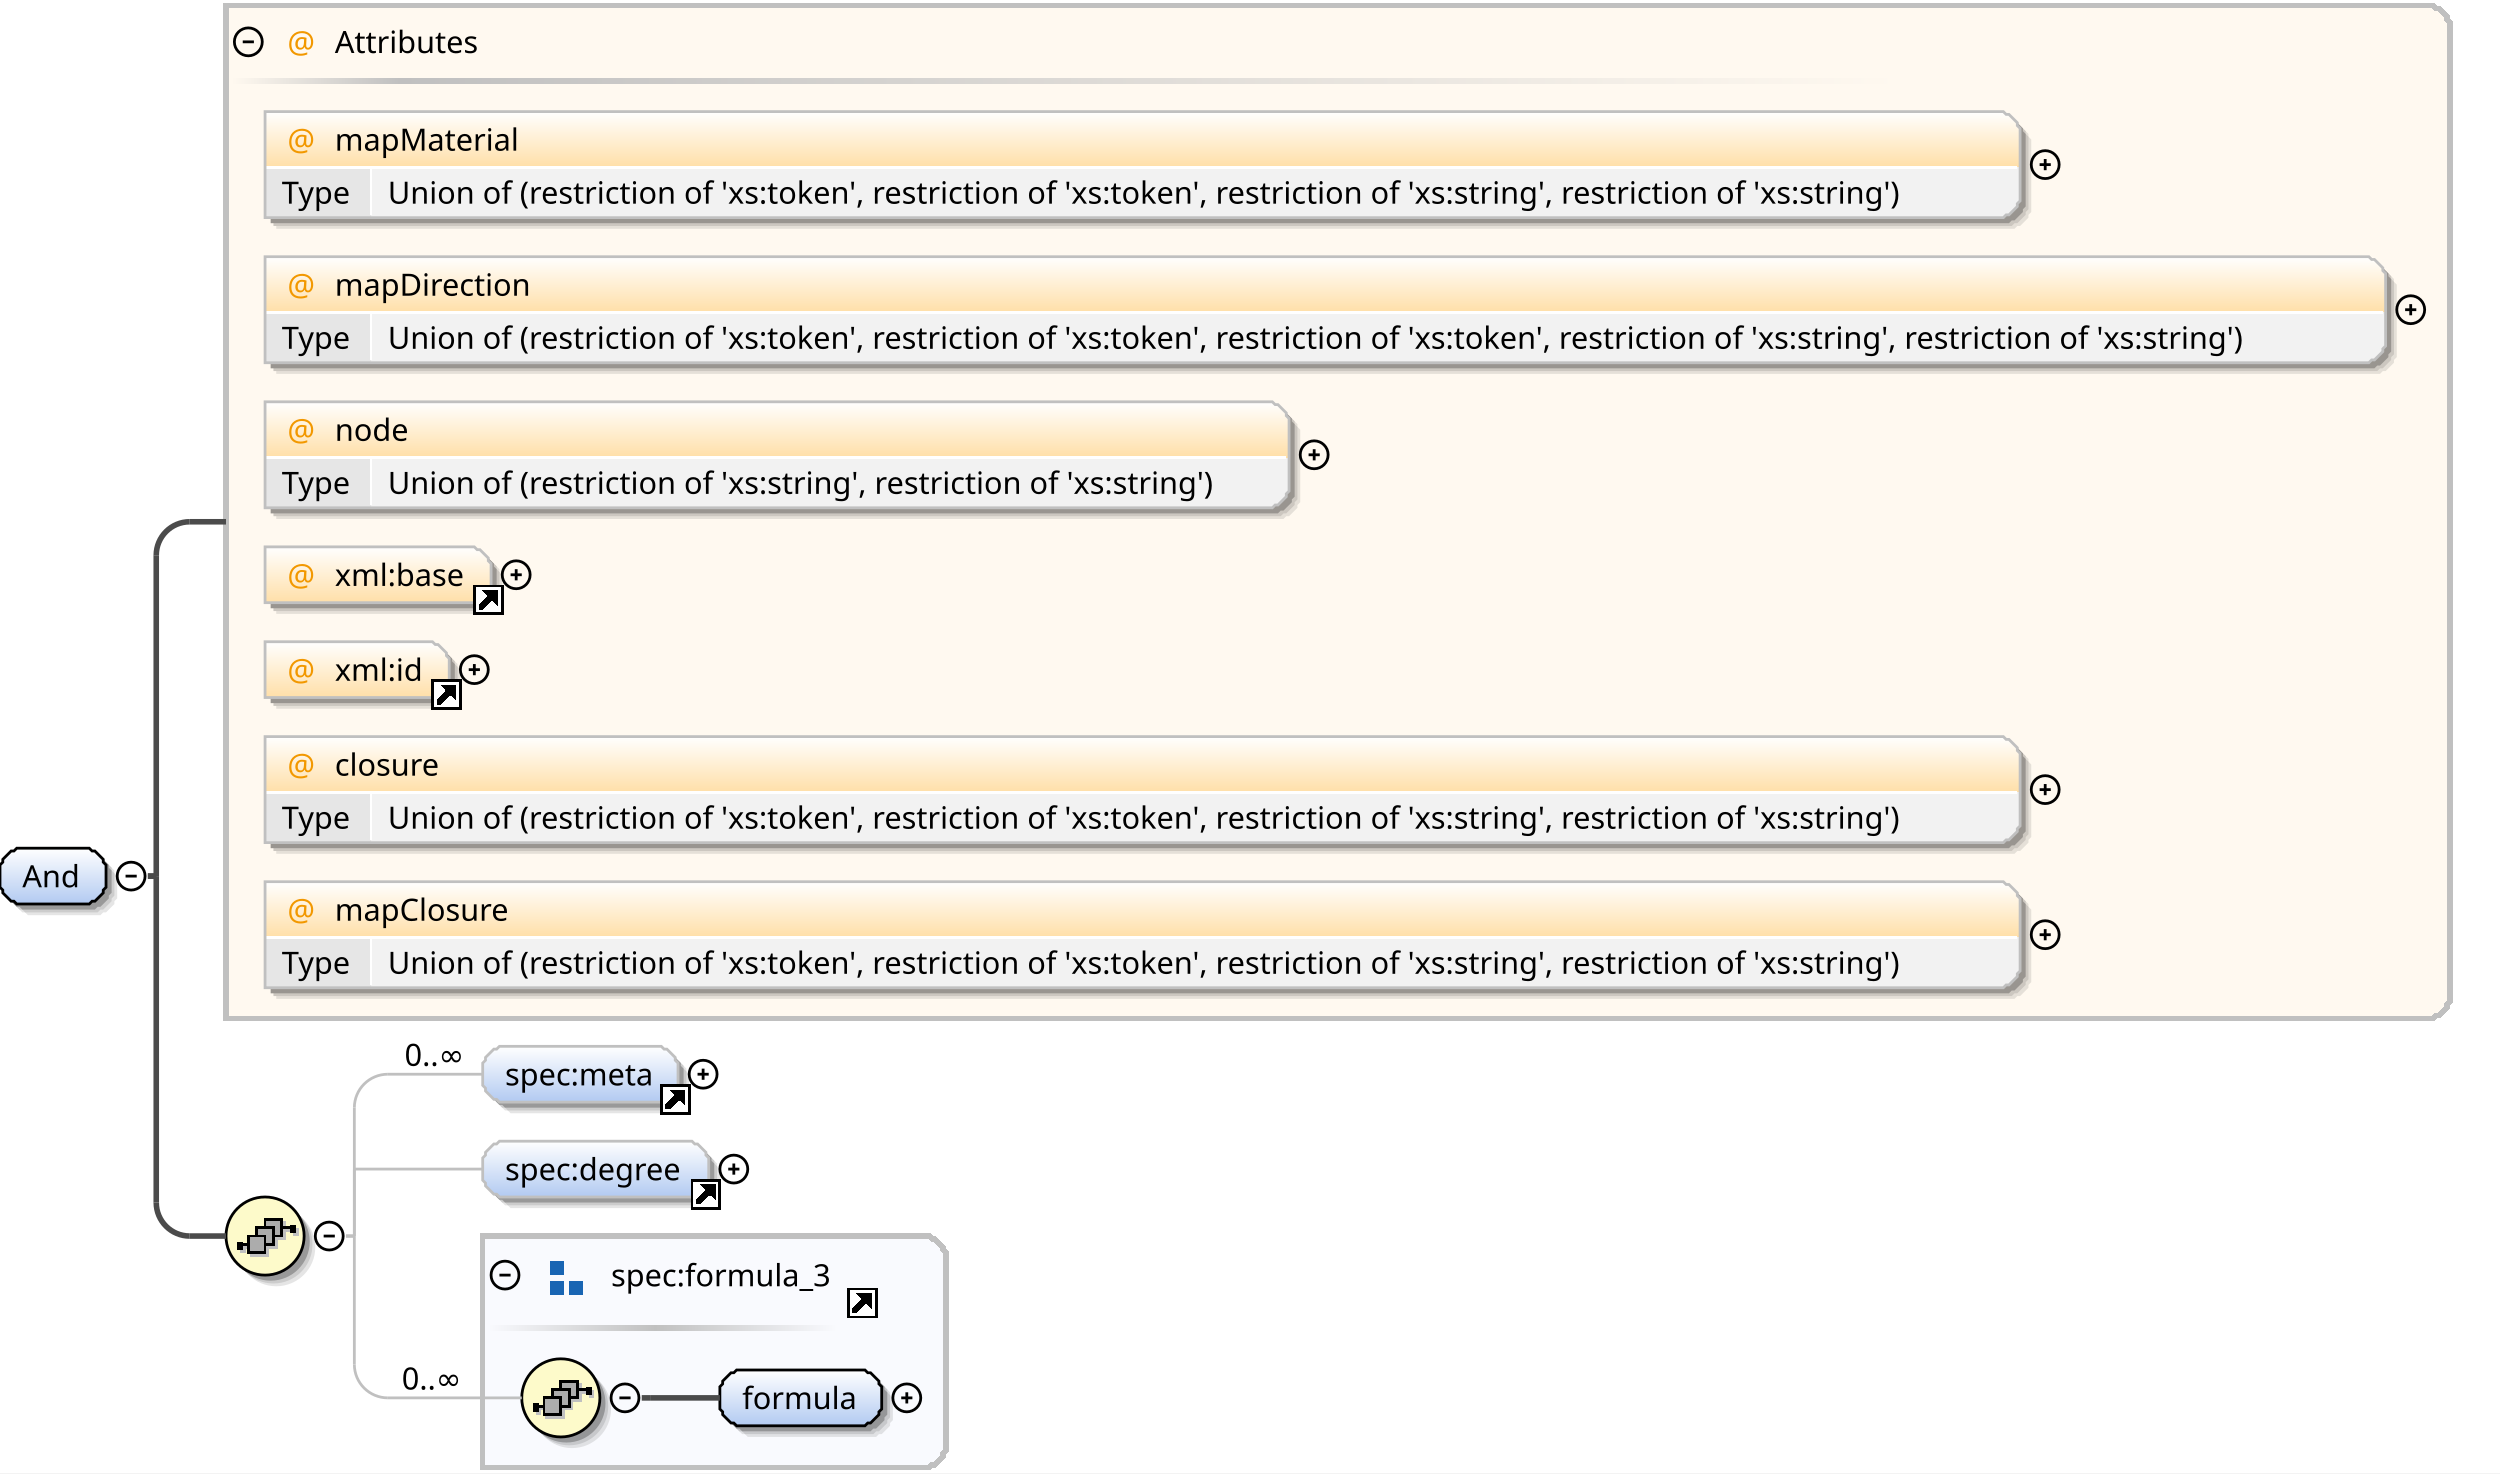
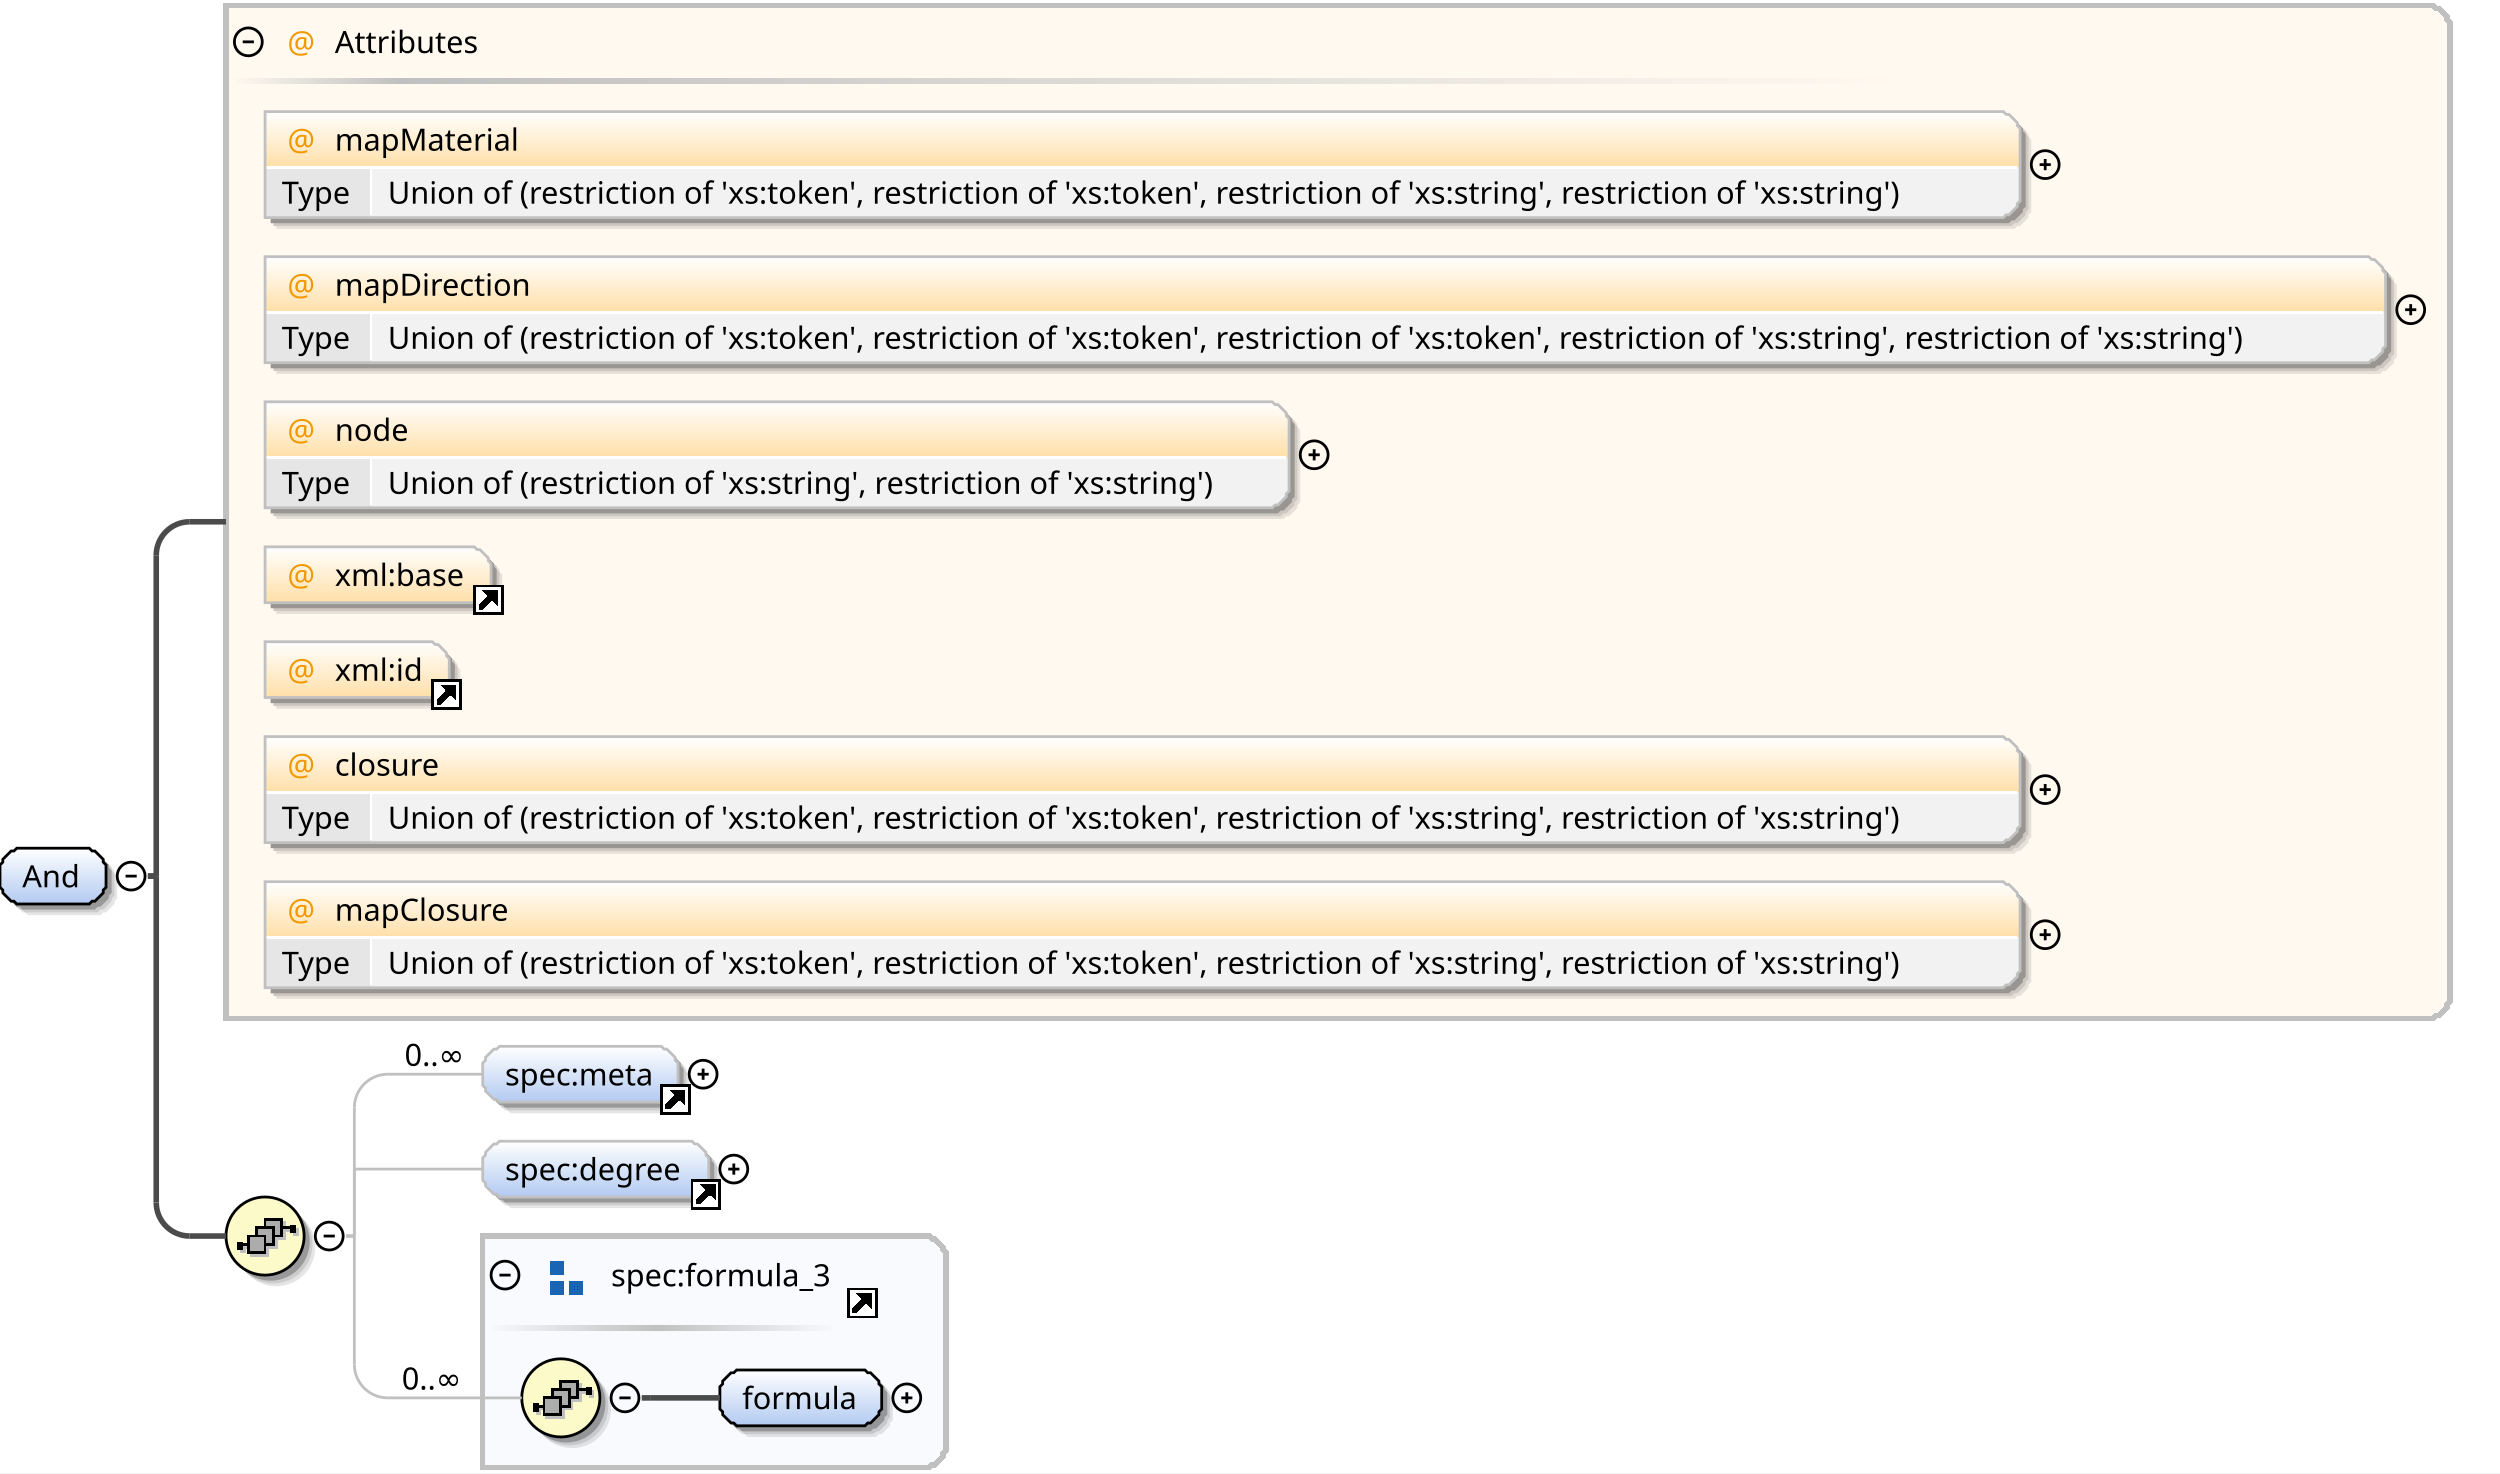
<svg xmlns="http://www.w3.org/2000/svg" color-interpolation="auto" color-rendering="auto" fill="black" fill-opacity="1" font-family="'Dialog'" font-size="12" font-style="normal" font-weight="normal" height="528" image-rendering="auto" shape-rendering="auto" stroke="black" stroke-dasharray="none" stroke-dashoffset="0" stroke-linecap="square" stroke-linejoin="miter" stroke-miterlimit="10" stroke-opacity="1" stroke-width="1" text-rendering="auto" width="896">
  <defs id="genericDefs" />
  <g>
    <defs id="defs1">
      <linearGradient gradientUnits="userSpaceOnUse" id="linearGradient1" spreadMethod="pad" x1="0" x2="0" y1="304" y2="324">
        <stop offset="0%" stop-color="white" stop-opacity="1" />
        <stop offset="100%" stop-color="rgb(178,202,241)" stop-opacity="1" />
      </linearGradient>
      <linearGradient gradientUnits="userSpaceOnUse" id="linearGradient2" spreadMethod="pad" x1="143" x2="681" y1="28" y2="28">
        <stop offset="0%" stop-color="silver" stop-opacity="1" />
        <stop offset="100%" stop-color="rgb(255,249,240)" stop-opacity="1" />
      </linearGradient>
      <linearGradient gradientUnits="userSpaceOnUse" id="linearGradient3" spreadMethod="pad" x1="83" x2="143" y1="28" y2="28">
        <stop offset="0%" stop-color="rgb(255,249,240)" stop-opacity="1" />
        <stop offset="100%" stop-color="silver" stop-opacity="1" />
      </linearGradient>
      <linearGradient gradientUnits="userSpaceOnUse" id="linearGradient4" spreadMethod="pad" x1="95" x2="95" y1="40" y2="60">
        <stop offset="0%" stop-color="white" stop-opacity="1" />
        <stop offset="100%" stop-color="rgb(255,223,168)" stop-opacity="1" />
      </linearGradient>
      <linearGradient gradientUnits="userSpaceOnUse" id="linearGradient5" spreadMethod="pad" x1="95" x2="95" y1="92" y2="112">
        <stop offset="0%" stop-color="white" stop-opacity="1" />
        <stop offset="100%" stop-color="rgb(255,223,168)" stop-opacity="1" />
      </linearGradient>
      <linearGradient gradientUnits="userSpaceOnUse" id="linearGradient6" spreadMethod="pad" x1="95" x2="95" y1="144" y2="164">
        <stop offset="0%" stop-color="white" stop-opacity="1" />
        <stop offset="100%" stop-color="rgb(255,223,168)" stop-opacity="1" />
      </linearGradient>
      <linearGradient gradientUnits="userSpaceOnUse" id="linearGradient7" spreadMethod="pad" x1="95" x2="95" y1="196" y2="216">
        <stop offset="0%" stop-color="white" stop-opacity="1" />
        <stop offset="100%" stop-color="rgb(255,223,168)" stop-opacity="1" />
      </linearGradient>
      <linearGradient gradientUnits="userSpaceOnUse" id="linearGradient8" spreadMethod="pad" x1="95" x2="95" y1="230" y2="250">
        <stop offset="0%" stop-color="white" stop-opacity="1" />
        <stop offset="100%" stop-color="rgb(255,223,168)" stop-opacity="1" />
      </linearGradient>
      <linearGradient gradientUnits="userSpaceOnUse" id="linearGradient9" spreadMethod="pad" x1="95" x2="95" y1="264" y2="284">
        <stop offset="0%" stop-color="white" stop-opacity="1" />
        <stop offset="100%" stop-color="rgb(255,223,168)" stop-opacity="1" />
      </linearGradient>
      <linearGradient gradientUnits="userSpaceOnUse" id="linearGradient10" spreadMethod="pad" x1="95" x2="95" y1="316" y2="336">
        <stop offset="0%" stop-color="white" stop-opacity="1" />
        <stop offset="100%" stop-color="rgb(255,223,168)" stop-opacity="1" />
      </linearGradient>
      <linearGradient gradientUnits="userSpaceOnUse" id="linearGradient11" spreadMethod="pad" x1="81" x2="81" y1="429" y2="457">
        <stop offset="0%" stop-color="rgb(253,250,202)" stop-opacity="1" />
        <stop offset="100%" stop-color="rgb(253,250,202)" stop-opacity="1" />
      </linearGradient>
      <linearGradient gradientUnits="userSpaceOnUse" id="linearGradient12" spreadMethod="pad" x1="173" x2="173" y1="375" y2="395">
        <stop offset="0%" stop-color="white" stop-opacity="1" />
        <stop offset="100%" stop-color="rgb(178,202,241)" stop-opacity="1" />
      </linearGradient>
      <linearGradient gradientUnits="userSpaceOnUse" id="linearGradient13" spreadMethod="pad" x1="173" x2="173" y1="409" y2="429">
        <stop offset="0%" stop-color="white" stop-opacity="1" />
        <stop offset="100%" stop-color="rgb(178,202,241)" stop-opacity="1" />
      </linearGradient>
      <linearGradient gradientUnits="userSpaceOnUse" id="linearGradient14" spreadMethod="pad" x1="235" x2="300" y1="475" y2="475">
        <stop offset="0%" stop-color="silver" stop-opacity="1" />
        <stop offset="100%" stop-color="rgb(249,250,254)" stop-opacity="1" />
      </linearGradient>
      <linearGradient gradientUnits="userSpaceOnUse" id="linearGradient15" spreadMethod="pad" x1="175" x2="235" y1="475" y2="475">
        <stop offset="0%" stop-color="rgb(249,250,254)" stop-opacity="1" />
        <stop offset="100%" stop-color="silver" stop-opacity="1" />
      </linearGradient>
      <linearGradient gradientUnits="userSpaceOnUse" id="linearGradient16" spreadMethod="pad" x1="187" x2="187" y1="487" y2="515">
        <stop offset="0%" stop-color="rgb(253,250,202)" stop-opacity="1" />
        <stop offset="100%" stop-color="rgb(253,250,202)" stop-opacity="1" />
      </linearGradient>
      <linearGradient gradientUnits="userSpaceOnUse" id="linearGradient17" spreadMethod="pad" x1="258" x2="258" y1="491" y2="511">
        <stop offset="0%" stop-color="white" stop-opacity="1" />
        <stop offset="100%" stop-color="rgb(178,202,241)" stop-opacity="1" />
      </linearGradient>
      <clipPath clipPathUnits="userSpaceOnUse" id="clipPath1">
        <path d="M0 0 L896 0 L896 528 L0 528 L0 0 Z" />
      </clipPath>
    </defs>
    <g fill="white" stroke="white" text-rendering="geometricPrecision">
      <rect clip-path="url(#clipPath1)" height="528" stroke="none" width="896" x="0" y="0" />
    </g>
    <g fill="rgb(229,229,229)" font-family="sans-serif" font-size="11" stroke="rgb(229,229,229)" text-rendering="geometricPrecision">
      <polygon clip-path="url(#clipPath1)" points=" 4 314 5 313 5 312 6 311 7 310 8 309 9 309 10 308 36 308 37 309 38 309 39 310 40 311 41 312 41 313 42 314 42 322 41 323 41 324 40 325 39 326 38 327 37 327 36 328 10 328 9 327 8 327 7 326 6 325 5 324 5 323 4 322" stroke="none" />
      <polygon clip-path="url(#clipPath1)" fill="rgb(204,204,204)" points=" 3 313 4 312 4 311 5 310 6 309 7 308 8 308 9 307 35 307 36 308 37 308 38 309 39 310 40 311 40 312 41 313 41 321 40 322 40 323 39 324 38 325 37 326 36 326 35 327 9 327 8 326 7 326 6 325 5 324 4 323 4 322 3 321" stroke="none" />
      <polygon clip-path="url(#clipPath1)" fill="rgb(153,153,153)" points=" 2 312 3 311 3 310 4 309 5 308 6 307 7 307 8 306 34 306 35 307 36 307 37 308 38 309 39 310 39 311 40 312 40 320 39 321 39 322 38 323 37 324 36 325 35 325 34 326 8 326 7 325 6 325 5 324 4 323 3 322 3 321 2 320" stroke="none" />
      <polygon clip-path="url(#clipPath1)" fill="url(#linearGradient1)" points=" 0 310 1 309 1 308 2 307 3 306 4 305 5 305 6 304 32 304 33 305 34 305 35 306 36 307 37 308 37 309 38 310 38 318 37 319 37 320 36 321 35 322 34 323 33 323 32 324 6 324 5 323 4 323 3 322 2 321 1 320 1 319 0 318" shape-rendering="crispEdges" stroke="none" />
      <polygon clip-path="url(#clipPath1)" fill="none" points=" 0 310 1 309 1 308 2 307 3 306 4 305 5 305 6 304 32 304 33 305 34 305 35 306 36 307 37 308 37 309 38 310 38 318 37 319 37 320 36 321 35 322 34 323 33 323 32 324 6 324 5 323 4 323 3 322 2 321 1 320 1 319 0 318" stroke="black" stroke-linecap="butt" />
    </g>
    <g font-family="sans-serif" font-size="11" shape-rendering="crispEdges" stroke-linecap="butt" text-rendering="geometricPrecision">
      <text clip-path="url(#clipPath1)" stroke="none" x="8" xml:space="preserve" y="318">And</text>
      <circle clip-path="url(#clipPath1)" cx="47" cy="314" fill="none" r="5" shape-rendering="auto" />
      <line clip-path="url(#clipPath1)" fill="none" shape-rendering="auto" x1="45" x2="49" y1="314" y2="314" />
      <polygon clip-path="url(#clipPath1)" fill="rgb(255,249,240)" points=" 81 2 872 2 873 3 874 3 875 4 876 5 877 6 877 7 878 8 878 359 877 360 877 361 876 362 875 363 874 364 873 364 872 365 81 365" stroke="none" stroke-width="2" />
      <polygon clip-path="url(#clipPath1)" fill="none" points=" 81 2 872 2 873 3 874 3 875 4 876 5 877 6 877 7 878 8 878 359 877 360 877 361 876 362 875 363 874 364 873 364 872 365 81 365" stroke="silver" stroke-width="2" />
      <rect clip-path="url(#clipPath1)" fill="url(#linearGradient2)" height="2" stroke="none" stroke-width="2" width="538" x="143" y="28" />
      <rect clip-path="url(#clipPath1)" fill="url(#linearGradient3)" height="2" stroke="none" stroke-width="2" width="60" x="83" y="28" />
      <text clip-path="url(#clipPath1)" fill="rgb(242,152,0)" stroke="none" x="103" xml:space="preserve" y="19">@</text>
      <text clip-path="url(#clipPath1)" stroke="none" x="120" xml:space="preserve" y="19">Attributes</text>
      <circle clip-path="url(#clipPath1)" cx="89" cy="15" fill="none" r="5" shape-rendering="auto" />
      <line clip-path="url(#clipPath1)" fill="none" shape-rendering="auto" x1="87" x2="91" y1="15" y2="15" />
      <polygon clip-path="url(#clipPath1)" fill="rgb(229,224,216)" points=" 99 44 722 44 723 45 724 45 725 46 726 47 727 48 727 49 728 50 728 76 727 77 727 78 726 79 725 80 724 81 723 81 722 82 99 82" shape-rendering="auto" stroke="none" />
      <polygon clip-path="url(#clipPath1)" fill="rgb(204,199,192)" points=" 98 43 721 43 722 44 723 44 724 45 725 46 726 47 726 48 727 49 727 75 726 76 726 77 725 78 724 79 723 80 722 80 721 81 98 81" shape-rendering="auto" stroke="none" />
      <polygon clip-path="url(#clipPath1)" fill="rgb(153,149,144)" points=" 97 42 720 42 721 43 722 43 723 44 724 45 725 46 725 47 726 48 726 74 725 75 725 76 724 77 723 78 722 79 721 79 720 80 97 80" shape-rendering="auto" stroke="none" />
      <polygon clip-path="url(#clipPath1)" fill="url(#linearGradient4)" points=" 95 40 718 40 719 41 720 41 721 42 722 43 723 44 723 45 724 46 724 60 723 60 723 60 722 60 721 60 720 60 719 60 718 60 95 60" stroke="none" />
      <polygon clip-path="url(#clipPath1)" fill="rgb(230,230,230)" points=" 95 60 133 60 133 60 133 60 133 60 133 60 133 60 133 60 133 60 133 72 133 73 133 74 133 75 133 76 133 77 133 77 133 78 95 78" stroke="none" />
      <polygon clip-path="url(#clipPath1)" fill="rgb(242,242,242)" points=" 133 60 718 60 719 60 720 60 721 60 722 60 723 60 723 60 724 60 724 72 723 73 723 74 722 75 721 76 720 77 719 77 718 78 133 78" stroke="none" />
      <line clip-path="url(#clipPath1)" fill="none" stroke="white" x1="95" x2="723" y1="60" y2="60" />
      <text clip-path="url(#clipPath1)" stroke="none" x="101" xml:space="preserve" y="73">Type</text>
      <text clip-path="url(#clipPath1)" stroke="none" x="139" xml:space="preserve" y="73">Union of (restriction of 'xs:token', restriction of 'xs:token', restriction of 'xs:string', restriction of 'xs:string')</text>
      <line clip-path="url(#clipPath1)" fill="none" stroke="white" x1="133" x2="133" y1="60" y2="77" />
      <polygon clip-path="url(#clipPath1)" fill="none" points=" 95 40 718 40 719 41 720 41 721 42 722 43 723 44 723 45 724 46 724 72 723 73 723 74 722 75 721 76 720 77 719 77 718 78 95 78" shape-rendering="auto" stroke="silver" />
      <text clip-path="url(#clipPath1)" fill="rgb(242,152,0)" stroke="none" x="103" xml:space="preserve" y="54">@</text>
      <text clip-path="url(#clipPath1)" stroke="none" x="120" xml:space="preserve" y="54">mapMaterial</text>
      <circle clip-path="url(#clipPath1)" cx="733" cy="59" fill="none" r="5" shape-rendering="auto" />
      <line clip-path="url(#clipPath1)" fill="none" shape-rendering="auto" x1="731" x2="735" y1="59" y2="59" />
      <line clip-path="url(#clipPath1)" fill="none" shape-rendering="auto" x1="733" x2="733" y1="57" y2="61" />
      <polygon clip-path="url(#clipPath1)" fill="rgb(229,224,216)" points=" 99 96 853 96 854 97 855 97 856 98 857 99 858 100 858 101 859 102 859 128 858 129 858 130 857 131 856 132 855 133 854 133 853 134 99 134" shape-rendering="auto" stroke="none" />
      <polygon clip-path="url(#clipPath1)" fill="rgb(204,199,192)" points=" 98 95 852 95 853 96 854 96 855 97 856 98 857 99 857 100 858 101 858 127 857 128 857 129 856 130 855 131 854 132 853 132 852 133 98 133" shape-rendering="auto" stroke="none" />
      <polygon clip-path="url(#clipPath1)" fill="rgb(153,149,144)" points=" 97 94 851 94 852 95 853 95 854 96 855 97 856 98 856 99 857 100 857 126 856 127 856 128 855 129 854 130 853 131 852 131 851 132 97 132" shape-rendering="auto" stroke="none" />
      <polygon clip-path="url(#clipPath1)" fill="url(#linearGradient5)" points=" 95 92 849 92 850 93 851 93 852 94 853 95 854 96 854 97 855 98 855 112 854 112 854 112 853 112 852 112 851 112 850 112 849 112 95 112" stroke="none" />
      <polygon clip-path="url(#clipPath1)" fill="rgb(230,230,230)" points=" 95 112 133 112 133 112 133 112 133 112 133 112 133 112 133 112 133 112 133 124 133 125 133 126 133 127 133 128 133 129 133 129 133 130 95 130" stroke="none" />
      <polygon clip-path="url(#clipPath1)" fill="rgb(242,242,242)" points=" 133 112 849 112 850 112 851 112 852 112 853 112 854 112 854 112 855 112 855 124 854 125 854 126 853 127 852 128 851 129 850 129 849 130 133 130" stroke="none" />
      <line clip-path="url(#clipPath1)" fill="none" stroke="white" x1="95" x2="854" y1="112" y2="112" />
      <text clip-path="url(#clipPath1)" stroke="none" x="101" xml:space="preserve" y="125">Type</text>
      <text clip-path="url(#clipPath1)" stroke="none" x="139" xml:space="preserve" y="125">Union of (restriction of 'xs:token', restriction of 'xs:token', restriction of 'xs:token', restriction of 'xs:string', restriction of 'xs:string')</text>
      <line clip-path="url(#clipPath1)" fill="none" stroke="white" x1="133" x2="133" y1="112" y2="129" />
      <polygon clip-path="url(#clipPath1)" fill="none" points=" 95 92 849 92 850 93 851 93 852 94 853 95 854 96 854 97 855 98 855 124 854 125 854 126 853 127 852 128 851 129 850 129 849 130 95 130" shape-rendering="auto" stroke="silver" />
      <text clip-path="url(#clipPath1)" fill="rgb(242,152,0)" stroke="none" x="103" xml:space="preserve" y="106">@</text>
      <text clip-path="url(#clipPath1)" stroke="none" x="120" xml:space="preserve" y="106">mapDirection</text>
      <circle clip-path="url(#clipPath1)" cx="864" cy="111" fill="none" r="5" shape-rendering="auto" />
      <line clip-path="url(#clipPath1)" fill="none" shape-rendering="auto" x1="862" x2="866" y1="111" y2="111" />
      <line clip-path="url(#clipPath1)" fill="none" shape-rendering="auto" x1="864" x2="864" y1="109" y2="113" />
      <polygon clip-path="url(#clipPath1)" fill="rgb(229,224,216)" points=" 99 148 460 148 461 149 462 149 463 150 464 151 465 152 465 153 466 154 466 180 465 181 465 182 464 183 463 184 462 185 461 185 460 186 99 186" shape-rendering="auto" stroke="none" />
      <polygon clip-path="url(#clipPath1)" fill="rgb(204,199,192)" points=" 98 147 459 147 460 148 461 148 462 149 463 150 464 151 464 152 465 153 465 179 464 180 464 181 463 182 462 183 461 184 460 184 459 185 98 185" shape-rendering="auto" stroke="none" />
      <polygon clip-path="url(#clipPath1)" fill="rgb(153,149,144)" points=" 97 146 458 146 459 147 460 147 461 148 462 149 463 150 463 151 464 152 464 178 463 179 463 180 462 181 461 182 460 183 459 183 458 184 97 184" shape-rendering="auto" stroke="none" />
      <polygon clip-path="url(#clipPath1)" fill="url(#linearGradient6)" points=" 95 144 456 144 457 145 458 145 459 146 460 147 461 148 461 149 462 150 462 164 461 164 461 164 460 164 459 164 458 164 457 164 456 164 95 164" stroke="none" />
      <polygon clip-path="url(#clipPath1)" fill="rgb(230,230,230)" points=" 95 164 133 164 133 164 133 164 133 164 133 164 133 164 133 164 133 164 133 176 133 177 133 178 133 179 133 180 133 181 133 181 133 182 95 182" stroke="none" />
      <polygon clip-path="url(#clipPath1)" fill="rgb(242,242,242)" points=" 133 164 456 164 457 164 458 164 459 164 460 164 461 164 461 164 462 164 462 176 461 177 461 178 460 179 459 180 458 181 457 181 456 182 133 182" stroke="none" />
      <line clip-path="url(#clipPath1)" fill="none" stroke="white" x1="95" x2="461" y1="164" y2="164" />
      <text clip-path="url(#clipPath1)" stroke="none" x="101" xml:space="preserve" y="177">Type</text>
      <text clip-path="url(#clipPath1)" stroke="none" x="139" xml:space="preserve" y="177">Union of (restriction of 'xs:string', restriction of 'xs:string')</text>
      <line clip-path="url(#clipPath1)" fill="none" stroke="white" x1="133" x2="133" y1="164" y2="181" />
      <polygon clip-path="url(#clipPath1)" fill="none" points=" 95 144 456 144 457 145 458 145 459 146 460 147 461 148 461 149 462 150 462 176 461 177 461 178 460 179 459 180 458 181 457 181 456 182 95 182" shape-rendering="auto" stroke="silver" />
      <text clip-path="url(#clipPath1)" fill="rgb(242,152,0)" stroke="none" x="103" xml:space="preserve" y="158">@</text>
      <text clip-path="url(#clipPath1)" stroke="none" x="120" xml:space="preserve" y="158">node</text>
      <circle clip-path="url(#clipPath1)" cx="471" cy="163" fill="none" r="5" shape-rendering="auto" />
      <line clip-path="url(#clipPath1)" fill="none" shape-rendering="auto" x1="469" x2="473" y1="163" y2="163" />
      <line clip-path="url(#clipPath1)" fill="none" shape-rendering="auto" x1="471" x2="471" y1="161" y2="165" />
      <polygon clip-path="url(#clipPath1)" fill="rgb(229,224,216)" points=" 99 200 174 200 175 201 176 201 177 202 178 203 179 204 179 205 180 206 180 214 179 215 179 216 178 217 177 218 176 219 175 219 174 220 99 220" shape-rendering="auto" stroke="none" />
      <polygon clip-path="url(#clipPath1)" fill="rgb(204,199,192)" points=" 98 199 173 199 174 200 175 200 176 201 177 202 178 203 178 204 179 205 179 213 178 214 178 215 177 216 176 217 175 218 174 218 173 219 98 219" shape-rendering="auto" stroke="none" />
      <polygon clip-path="url(#clipPath1)" fill="rgb(153,149,144)" points=" 97 198 172 198 173 199 174 199 175 200 176 201 177 202 177 203 178 204 178 212 177 213 177 214 176 215 175 216 174 217 173 217 172 218 97 218" shape-rendering="auto" stroke="none" />
      <polygon clip-path="url(#clipPath1)" fill="url(#linearGradient7)" points=" 95 196 170 196 171 197 172 197 173 198 174 199 175 200 175 201 176 202 176 210 175 211 175 212 174 213 173 214 172 215 171 215 170 216 95 216" stroke="none" />
      <polygon clip-path="url(#clipPath1)" fill="none" points=" 95 196 170 196 171 197 172 197 173 198 174 199 175 200 175 201 176 202 176 210 175 211 175 212 174 213 173 214 172 215 171 215 170 216 95 216" shape-rendering="auto" stroke="silver" />
      <text clip-path="url(#clipPath1)" fill="rgb(242,152,0)" stroke="none" x="103" xml:space="preserve" y="210">@</text>
      <text clip-path="url(#clipPath1)" stroke="none" x="120" xml:space="preserve" y="210">xml:base</text>
      <rect clip-path="url(#clipPath1)" fill="white" height="10" stroke="none" width="10" x="170" y="210" />
      <polygon clip-path="url(#clipPath1)" fill="none" points=" 172 218 172 217 175 214 175 213 174 212 178 212 178 216 177 215 176 215 173 218" />
      <polygon clip-path="url(#clipPath1)" points=" 172 218 172 217 175 214 175 213 174 212 178 212 178 216 177 215 176 215 173 218" stroke="none" />
      <rect clip-path="url(#clipPath1)" fill="none" height="10" width="10" x="170" y="210" />
-       <circle clip-path="url(#clipPath1)" cx="185" cy="206" fill="none" r="5" shape-rendering="auto" />
-       <line clip-path="url(#clipPath1)" fill="none" shape-rendering="auto" x1="183" x2="187" y1="206" y2="206" />
-       <line clip-path="url(#clipPath1)" fill="none" shape-rendering="auto" x1="185" x2="185" y1="204" y2="208" />
      <polygon clip-path="url(#clipPath1)" fill="rgb(229,224,216)" points=" 99 234 159 234 160 235 161 235 162 236 163 237 164 238 164 239 165 240 165 248 164 249 164 250 163 251 162 252 161 253 160 253 159 254 99 254" shape-rendering="auto" stroke="none" />
      <polygon clip-path="url(#clipPath1)" fill="rgb(204,199,192)" points=" 98 233 158 233 159 234 160 234 161 235 162 236 163 237 163 238 164 239 164 247 163 248 163 249 162 250 161 251 160 252 159 252 158 253 98 253" shape-rendering="auto" stroke="none" />
      <polygon clip-path="url(#clipPath1)" fill="rgb(153,149,144)" points=" 97 232 157 232 158 233 159 233 160 234 161 235 162 236 162 237 163 238 163 246 162 247 162 248 161 249 160 250 159 251 158 251 157 252 97 252" shape-rendering="auto" stroke="none" />
      <polygon clip-path="url(#clipPath1)" fill="url(#linearGradient8)" points=" 95 230 155 230 156 231 157 231 158 232 159 233 160 234 160 235 161 236 161 244 160 245 160 246 159 247 158 248 157 249 156 249 155 250 95 250" stroke="none" />
      <polygon clip-path="url(#clipPath1)" fill="none" points=" 95 230 155 230 156 231 157 231 158 232 159 233 160 234 160 235 161 236 161 244 160 245 160 246 159 247 158 248 157 249 156 249 155 250 95 250" shape-rendering="auto" stroke="silver" />
      <text clip-path="url(#clipPath1)" fill="rgb(242,152,0)" stroke="none" x="103" xml:space="preserve" y="244">@</text>
      <text clip-path="url(#clipPath1)" stroke="none" x="120" xml:space="preserve" y="244">xml:id</text>
      <rect clip-path="url(#clipPath1)" fill="white" height="10" stroke="none" width="10" x="155" y="244" />
      <polygon clip-path="url(#clipPath1)" fill="none" points=" 157 252 157 251 160 248 160 247 159 246 163 246 163 250 162 249 161 249 158 252" />
      <polygon clip-path="url(#clipPath1)" points=" 157 252 157 251 160 248 160 247 159 246 163 246 163 250 162 249 161 249 158 252" stroke="none" />
      <rect clip-path="url(#clipPath1)" fill="none" height="10" width="10" x="155" y="244" />
-       <circle clip-path="url(#clipPath1)" cx="170" cy="240" fill="none" r="5" shape-rendering="auto" />
-       <line clip-path="url(#clipPath1)" fill="none" shape-rendering="auto" x1="168" x2="172" y1="240" y2="240" />
-       <line clip-path="url(#clipPath1)" fill="none" shape-rendering="auto" x1="170" x2="170" y1="238" y2="242" />
      <polygon clip-path="url(#clipPath1)" fill="rgb(229,224,216)" points=" 99 268 722 268 723 269 724 269 725 270 726 271 727 272 727 273 728 274 728 300 727 301 727 302 726 303 725 304 724 305 723 305 722 306 99 306" shape-rendering="auto" stroke="none" />
      <polygon clip-path="url(#clipPath1)" fill="rgb(204,199,192)" points=" 98 267 721 267 722 268 723 268 724 269 725 270 726 271 726 272 727 273 727 299 726 300 726 301 725 302 724 303 723 304 722 304 721 305 98 305" shape-rendering="auto" stroke="none" />
      <polygon clip-path="url(#clipPath1)" fill="rgb(153,149,144)" points=" 97 266 720 266 721 267 722 267 723 268 724 269 725 270 725 271 726 272 726 298 725 299 725 300 724 301 723 302 722 303 721 303 720 304 97 304" shape-rendering="auto" stroke="none" />
      <polygon clip-path="url(#clipPath1)" fill="url(#linearGradient9)" points=" 95 264 718 264 719 265 720 265 721 266 722 267 723 268 723 269 724 270 724 284 723 284 723 284 722 284 721 284 720 284 719 284 718 284 95 284" stroke="none" />
      <polygon clip-path="url(#clipPath1)" fill="rgb(230,230,230)" points=" 95 284 133 284 133 284 133 284 133 284 133 284 133 284 133 284 133 284 133 296 133 297 133 298 133 299 133 300 133 301 133 301 133 302 95 302" stroke="none" />
      <polygon clip-path="url(#clipPath1)" fill="rgb(242,242,242)" points=" 133 284 718 284 719 284 720 284 721 284 722 284 723 284 723 284 724 284 724 296 723 297 723 298 722 299 721 300 720 301 719 301 718 302 133 302" stroke="none" />
      <line clip-path="url(#clipPath1)" fill="none" stroke="white" x1="95" x2="723" y1="284" y2="284" />
      <text clip-path="url(#clipPath1)" stroke="none" x="101" xml:space="preserve" y="297">Type</text>
      <text clip-path="url(#clipPath1)" stroke="none" x="139" xml:space="preserve" y="297">Union of (restriction of 'xs:token', restriction of 'xs:token', restriction of 'xs:string', restriction of 'xs:string')</text>
      <line clip-path="url(#clipPath1)" fill="none" stroke="white" x1="133" x2="133" y1="284" y2="301" />
      <polygon clip-path="url(#clipPath1)" fill="none" points=" 95 264 718 264 719 265 720 265 721 266 722 267 723 268 723 269 724 270 724 296 723 297 723 298 722 299 721 300 720 301 719 301 718 302 95 302" shape-rendering="auto" stroke="silver" />
      <text clip-path="url(#clipPath1)" fill="rgb(242,152,0)" stroke="none" x="103" xml:space="preserve" y="278">@</text>
      <text clip-path="url(#clipPath1)" stroke="none" x="120" xml:space="preserve" y="278">closure</text>
      <circle clip-path="url(#clipPath1)" cx="733" cy="283" fill="none" r="5" shape-rendering="auto" />
      <line clip-path="url(#clipPath1)" fill="none" shape-rendering="auto" x1="731" x2="735" y1="283" y2="283" />
      <line clip-path="url(#clipPath1)" fill="none" shape-rendering="auto" x1="733" x2="733" y1="281" y2="285" />
      <polygon clip-path="url(#clipPath1)" fill="rgb(229,224,216)" points=" 99 320 722 320 723 321 724 321 725 322 726 323 727 324 727 325 728 326 728 352 727 353 727 354 726 355 725 356 724 357 723 357 722 358 99 358" shape-rendering="auto" stroke="none" />
      <polygon clip-path="url(#clipPath1)" fill="rgb(204,199,192)" points=" 98 319 721 319 722 320 723 320 724 321 725 322 726 323 726 324 727 325 727 351 726 352 726 353 725 354 724 355 723 356 722 356 721 357 98 357" shape-rendering="auto" stroke="none" />
      <polygon clip-path="url(#clipPath1)" fill="rgb(153,149,144)" points=" 97 318 720 318 721 319 722 319 723 320 724 321 725 322 725 323 726 324 726 350 725 351 725 352 724 353 723 354 722 355 721 355 720 356 97 356" shape-rendering="auto" stroke="none" />
      <polygon clip-path="url(#clipPath1)" fill="url(#linearGradient10)" points=" 95 316 718 316 719 317 720 317 721 318 722 319 723 320 723 321 724 322 724 336 723 336 723 336 722 336 721 336 720 336 719 336 718 336 95 336" stroke="none" />
      <polygon clip-path="url(#clipPath1)" fill="rgb(230,230,230)" points=" 95 336 133 336 133 336 133 336 133 336 133 336 133 336 133 336 133 336 133 348 133 349 133 350 133 351 133 352 133 353 133 353 133 354 95 354" stroke="none" />
      <polygon clip-path="url(#clipPath1)" fill="rgb(242,242,242)" points=" 133 336 718 336 719 336 720 336 721 336 722 336 723 336 723 336 724 336 724 348 723 349 723 350 722 351 721 352 720 353 719 353 718 354 133 354" stroke="none" />
      <line clip-path="url(#clipPath1)" fill="none" stroke="white" x1="95" x2="723" y1="336" y2="336" />
      <text clip-path="url(#clipPath1)" stroke="none" x="101" xml:space="preserve" y="349">Type</text>
      <text clip-path="url(#clipPath1)" stroke="none" x="139" xml:space="preserve" y="349">Union of (restriction of 'xs:token', restriction of 'xs:token', restriction of 'xs:string', restriction of 'xs:string')</text>
      <line clip-path="url(#clipPath1)" fill="none" stroke="white" x1="133" x2="133" y1="336" y2="353" />
      <polygon clip-path="url(#clipPath1)" fill="none" points=" 95 316 718 316 719 317 720 317 721 318 722 319 723 320 723 321 724 322 724 348 723 349 723 350 722 351 721 352 720 353 719 353 718 354 95 354" shape-rendering="auto" stroke="silver" />
      <text clip-path="url(#clipPath1)" fill="rgb(242,152,0)" stroke="none" x="103" xml:space="preserve" y="330">@</text>
      <text clip-path="url(#clipPath1)" stroke="none" x="120" xml:space="preserve" y="330">mapClosure</text>
      <circle clip-path="url(#clipPath1)" cx="733" cy="335" fill="none" r="5" shape-rendering="auto" />
      <line clip-path="url(#clipPath1)" fill="none" shape-rendering="auto" x1="731" x2="735" y1="335" y2="335" />
      <line clip-path="url(#clipPath1)" fill="none" shape-rendering="auto" x1="733" x2="733" y1="333" y2="337" />
      <circle clip-path="url(#clipPath1)" cx="99" cy="447" fill="rgb(229,229,229)" r="14" shape-rendering="auto" stroke="none" />
      <circle clip-path="url(#clipPath1)" cx="98" cy="446" fill="rgb(204,204,204)" r="14" shape-rendering="auto" stroke="none" />
      <circle clip-path="url(#clipPath1)" cx="97" cy="445" fill="rgb(153,153,153)" r="14" shape-rendering="auto" stroke="none" />
      <circle clip-path="url(#clipPath1)" cx="95" cy="443" fill="url(#linearGradient11)" r="14" stroke="none" />
      <circle clip-path="url(#clipPath1)" cx="95" cy="443" fill="none" r="14" shape-rendering="auto" />
      <line clip-path="url(#clipPath1)" fill="none" stroke="silver" x1="102" x2="106" y1="441" y2="441" />
      <rect clip-path="url(#clipPath1)" fill="silver" height="3" stroke="none" width="2" x="105" y="440" />
      <rect clip-path="url(#clipPath1)" fill="silver" height="6" stroke="none" width="6" x="96" y="438" />
      <rect clip-path="url(#clipPath1)" fill="none" height="6" stroke="silver" width="6" x="96" y="438" />
      <rect clip-path="url(#clipPath1)" fill="silver" height="6" stroke="none" width="6" x="93" y="441" />
      <rect clip-path="url(#clipPath1)" fill="none" height="6" stroke="silver" width="6" x="93" y="441" />
      <rect clip-path="url(#clipPath1)" fill="silver" height="6" stroke="none" width="6" x="90" y="444" />
      <rect clip-path="url(#clipPath1)" fill="none" height="6" stroke="silver" width="6" x="90" y="444" />
      <line clip-path="url(#clipPath1)" fill="none" stroke="silver" x1="90" x2="86" y1="447" y2="447" />
      <rect clip-path="url(#clipPath1)" fill="silver" height="3" stroke="none" width="2" x="86" y="446" />
      <line clip-path="url(#clipPath1)" fill="none" x1="101" x2="105" y1="440" y2="440" />
      <rect clip-path="url(#clipPath1)" height="3" stroke="none" width="2" x="104" y="439" />
      <rect clip-path="url(#clipPath1)" fill="rgb(172,172,172)" height="6" stroke="none" width="6" x="95" y="437" />
      <rect clip-path="url(#clipPath1)" fill="none" height="6" width="6" x="95" y="437" />
      <rect clip-path="url(#clipPath1)" fill="rgb(172,172,172)" height="6" stroke="none" width="6" x="92" y="440" />
      <rect clip-path="url(#clipPath1)" fill="none" height="6" width="6" x="92" y="440" />
      <rect clip-path="url(#clipPath1)" fill="rgb(172,172,172)" height="6" stroke="none" width="6" x="89" y="443" />
      <rect clip-path="url(#clipPath1)" fill="none" height="6" width="6" x="89" y="443" />
      <line clip-path="url(#clipPath1)" fill="none" x1="89" x2="85" y1="446" y2="446" />
      <rect clip-path="url(#clipPath1)" height="3" stroke="none" width="2" x="85" y="445" />
      <circle clip-path="url(#clipPath1)" cx="118" cy="443" fill="none" r="5" shape-rendering="auto" />
      <line clip-path="url(#clipPath1)" fill="none" shape-rendering="auto" x1="116" x2="120" y1="443" y2="443" />
      <polygon clip-path="url(#clipPath1)" fill="rgb(229,229,229)" points=" 177 385 178 384 178 383 179 382 180 381 181 380 182 380 183 379 241 379 242 380 243 380 244 381 245 382 246 383 246 384 247 385 247 393 246 394 246 395 245 396 244 397 243 398 242 398 241 399 183 399 182 398 181 398 180 397 179 396 178 395 178 394 177 393" shape-rendering="auto" stroke="none" />
      <polygon clip-path="url(#clipPath1)" fill="rgb(204,204,204)" points=" 176 384 177 383 177 382 178 381 179 380 180 379 181 379 182 378 240 378 241 379 242 379 243 380 244 381 245 382 245 383 246 384 246 392 245 393 245 394 244 395 243 396 242 397 241 397 240 398 182 398 181 397 180 397 179 396 178 395 177 394 177 393 176 392" shape-rendering="auto" stroke="none" />
      <polygon clip-path="url(#clipPath1)" fill="rgb(153,153,153)" points=" 175 383 176 382 176 381 177 380 178 379 179 378 180 378 181 377 239 377 240 378 241 378 242 379 243 380 244 381 244 382 245 383 245 391 244 392 244 393 243 394 242 395 241 396 240 396 239 397 181 397 180 396 179 396 178 395 177 394 176 393 176 392 175 391" shape-rendering="auto" stroke="none" />
      <polygon clip-path="url(#clipPath1)" fill="url(#linearGradient12)" points=" 173 381 174 380 174 379 175 378 176 377 177 376 178 376 179 375 237 375 238 376 239 376 240 377 241 378 242 379 242 380 243 381 243 389 242 390 242 391 241 392 240 393 239 394 238 394 237 395 179 395 178 394 177 394 176 393 175 392 174 391 174 390 173 389" stroke="none" />
      <polygon clip-path="url(#clipPath1)" fill="none" points=" 173 381 174 380 174 379 175 378 176 377 177 376 178 376 179 375 237 375 238 376 239 376 240 377 241 378 242 379 242 380 243 381 243 389 242 390 242 391 241 392 240 393 239 394 238 394 237 395 179 395 178 394 177 394 176 393 175 392 174 391 174 390 173 389" shape-rendering="auto" stroke="silver" />
      <text clip-path="url(#clipPath1)" stroke="none" x="181" xml:space="preserve" y="389">spec:meta</text>
      <rect clip-path="url(#clipPath1)" fill="white" height="10" stroke="none" width="10" x="237" y="389" />
      <polygon clip-path="url(#clipPath1)" fill="none" points=" 239 397 239 396 242 393 242 392 241 391 245 391 245 395 244 394 243 394 240 397" />
      <polygon clip-path="url(#clipPath1)" points=" 239 397 239 396 242 393 242 392 241 391 245 391 245 395 244 394 243 394 240 397" stroke="none" />
      <rect clip-path="url(#clipPath1)" fill="none" height="10" width="10" x="237" y="389" />
      <circle clip-path="url(#clipPath1)" cx="252" cy="385" fill="none" r="5" shape-rendering="auto" />
      <line clip-path="url(#clipPath1)" fill="none" shape-rendering="auto" x1="250" x2="254" y1="385" y2="385" />
      <line clip-path="url(#clipPath1)" fill="none" shape-rendering="auto" x1="252" x2="252" y1="383" y2="387" />
      <line clip-path="url(#clipPath1)" fill="none" shape-rendering="auto" stroke="silver" x1="124" x2="127" y1="443" y2="443" />
      <line clip-path="url(#clipPath1)" fill="none" shape-rendering="auto" stroke="silver" x1="127" x2="127" y1="397" y2="443" />
      <line clip-path="url(#clipPath1)" fill="none" shape-rendering="auto" stroke="silver" x1="139" x2="173" y1="385" y2="385" />
      <path clip-path="url(#clipPath1)" d="M127 397 A12 12 0 0 1 139 385" fill="none" shape-rendering="auto" stroke="silver" />
      <text clip-path="url(#clipPath1)" shape-rendering="auto" stroke="none" x="145" xml:space="preserve" y="382">0..∞</text>
      <polygon clip-path="url(#clipPath1)" fill="rgb(229,229,229)" points=" 177 419 178 418 178 417 179 416 180 415 181 414 182 414 183 413 252 413 253 414 254 414 255 415 256 416 257 417 257 418 258 419 258 427 257 428 257 429 256 430 255 431 254 432 253 432 252 433 183 433 182 432 181 432 180 431 179 430 178 429 178 428 177 427" shape-rendering="auto" stroke="none" />
      <polygon clip-path="url(#clipPath1)" fill="rgb(204,204,204)" points=" 176 418 177 417 177 416 178 415 179 414 180 413 181 413 182 412 251 412 252 413 253 413 254 414 255 415 256 416 256 417 257 418 257 426 256 427 256 428 255 429 254 430 253 431 252 431 251 432 182 432 181 431 180 431 179 430 178 429 177 428 177 427 176 426" shape-rendering="auto" stroke="none" />
      <polygon clip-path="url(#clipPath1)" fill="rgb(153,153,153)" points=" 175 417 176 416 176 415 177 414 178 413 179 412 180 412 181 411 250 411 251 412 252 412 253 413 254 414 255 415 255 416 256 417 256 425 255 426 255 427 254 428 253 429 252 430 251 430 250 431 181 431 180 430 179 430 178 429 177 428 176 427 176 426 175 425" shape-rendering="auto" stroke="none" />
      <polygon clip-path="url(#clipPath1)" fill="url(#linearGradient13)" points=" 173 415 174 414 174 413 175 412 176 411 177 410 178 410 179 409 248 409 249 410 250 410 251 411 252 412 253 413 253 414 254 415 254 423 253 424 253 425 252 426 251 427 250 428 249 428 248 429 179 429 178 428 177 428 176 427 175 426 174 425 174 424 173 423" stroke="none" />
      <polygon clip-path="url(#clipPath1)" fill="none" points=" 173 415 174 414 174 413 175 412 176 411 177 410 178 410 179 409 248 409 249 410 250 410 251 411 252 412 253 413 253 414 254 415 254 423 253 424 253 425 252 426 251 427 250 428 249 428 248 429 179 429 178 428 177 428 176 427 175 426 174 425 174 424 173 423" shape-rendering="auto" stroke="silver" />
      <text clip-path="url(#clipPath1)" stroke="none" x="181" xml:space="preserve" y="423">spec:degree</text>
      <rect clip-path="url(#clipPath1)" fill="white" height="10" stroke="none" width="10" x="248" y="423" />
      <polygon clip-path="url(#clipPath1)" fill="none" points=" 250 431 250 430 253 427 253 426 252 425 256 425 256 429 255 428 254 428 251 431" />
      <polygon clip-path="url(#clipPath1)" points=" 250 431 250 430 253 427 253 426 252 425 256 425 256 429 255 428 254 428 251 431" stroke="none" />
      <rect clip-path="url(#clipPath1)" fill="none" height="10" width="10" x="248" y="423" />
      <circle clip-path="url(#clipPath1)" cx="263" cy="419" fill="none" r="5" shape-rendering="auto" />
      <line clip-path="url(#clipPath1)" fill="none" shape-rendering="auto" x1="261" x2="265" y1="419" y2="419" />
      <line clip-path="url(#clipPath1)" fill="none" shape-rendering="auto" x1="263" x2="263" y1="417" y2="421" />
      <line clip-path="url(#clipPath1)" fill="none" shape-rendering="auto" stroke="silver" x1="124" x2="127" y1="443" y2="443" />
      <line clip-path="url(#clipPath1)" fill="none" shape-rendering="auto" stroke="silver" x1="127" x2="127" y1="419" y2="443" />
      <line clip-path="url(#clipPath1)" fill="none" shape-rendering="auto" stroke="silver" x1="127" x2="173" y1="419" y2="419" />
      <polygon clip-path="url(#clipPath1)" fill="rgb(249,250,254)" points=" 173 443 333 443 334 444 335 444 336 445 337 446 338 447 338 448 339 449 339 520 338 521 338 522 337 523 336 524 335 525 334 525 333 526 173 526" stroke="none" stroke-width="2" />
      <polygon clip-path="url(#clipPath1)" fill="none" points=" 173 443 333 443 334 444 335 444 336 445 337 446 338 447 338 448 339 449 339 520 338 521 338 522 337 523 336 524 335 525 334 525 333 526 173 526" stroke="silver" stroke-width="2" />
      <rect clip-path="url(#clipPath1)" fill="url(#linearGradient14)" height="2" stroke="none" stroke-width="2" width="65" x="235" y="475" />
      <rect clip-path="url(#clipPath1)" fill="url(#linearGradient15)" height="2" stroke="none" stroke-width="2" width="60" x="175" y="475" />
      <rect clip-path="url(#clipPath1)" fill="rgb(25,101,179)" height="5" stroke="none" width="5" x="197" y="452" />
      <rect clip-path="url(#clipPath1)" fill="rgb(25,101,179)" height="5" stroke="none" width="5" x="197" y="459" />
      <rect clip-path="url(#clipPath1)" fill="rgb(25,101,179)" height="5" stroke="none" width="5" x="204" y="459" />
      <text clip-path="url(#clipPath1)" stroke="none" x="219" xml:space="preserve" y="461">spec:formula_3</text>
      <rect clip-path="url(#clipPath1)" fill="white" height="10" stroke="none" width="10" x="304" y="462" />
      <polygon clip-path="url(#clipPath1)" fill="none" points=" 306 470 306 469 309 466 309 465 308 464 312 464 312 468 311 467 310 467 307 470" />
      <polygon clip-path="url(#clipPath1)" points=" 306 470 306 469 309 466 309 465 308 464 312 464 312 468 311 467 310 467 307 470" stroke="none" />
      <rect clip-path="url(#clipPath1)" fill="none" height="10" width="10" x="304" y="462" />
      <circle clip-path="url(#clipPath1)" cx="181" cy="457" fill="none" r="5" shape-rendering="auto" />
      <line clip-path="url(#clipPath1)" fill="none" shape-rendering="auto" x1="179" x2="183" y1="457" y2="457" />
      <circle clip-path="url(#clipPath1)" cx="205" cy="505" fill="rgb(224,225,228)" r="14" shape-rendering="auto" stroke="none" />
      <circle clip-path="url(#clipPath1)" cx="204" cy="504" fill="rgb(199,200,203)" r="14" shape-rendering="auto" stroke="none" />
      <circle clip-path="url(#clipPath1)" cx="203" cy="503" fill="rgb(149,150,152)" r="14" shape-rendering="auto" stroke="none" />
      <circle clip-path="url(#clipPath1)" cx="201" cy="501" fill="url(#linearGradient16)" r="14" stroke="none" />
      <circle clip-path="url(#clipPath1)" cx="201" cy="501" fill="none" r="14" shape-rendering="auto" />
      <line clip-path="url(#clipPath1)" fill="none" stroke="silver" x1="208" x2="212" y1="499" y2="499" />
      <rect clip-path="url(#clipPath1)" fill="silver" height="3" stroke="none" width="2" x="211" y="498" />
      <rect clip-path="url(#clipPath1)" fill="silver" height="6" stroke="none" width="6" x="202" y="496" />
      <rect clip-path="url(#clipPath1)" fill="none" height="6" stroke="silver" width="6" x="202" y="496" />
      <rect clip-path="url(#clipPath1)" fill="silver" height="6" stroke="none" width="6" x="199" y="499" />
      <rect clip-path="url(#clipPath1)" fill="none" height="6" stroke="silver" width="6" x="199" y="499" />
      <rect clip-path="url(#clipPath1)" fill="silver" height="6" stroke="none" width="6" x="196" y="502" />
      <rect clip-path="url(#clipPath1)" fill="none" height="6" stroke="silver" width="6" x="196" y="502" />
      <line clip-path="url(#clipPath1)" fill="none" stroke="silver" x1="196" x2="192" y1="505" y2="505" />
      <rect clip-path="url(#clipPath1)" fill="silver" height="3" stroke="none" width="2" x="192" y="504" />
      <line clip-path="url(#clipPath1)" fill="none" x1="207" x2="211" y1="498" y2="498" />
      <rect clip-path="url(#clipPath1)" height="3" stroke="none" width="2" x="210" y="497" />
      <rect clip-path="url(#clipPath1)" fill="rgb(172,172,172)" height="6" stroke="none" width="6" x="201" y="495" />
      <rect clip-path="url(#clipPath1)" fill="none" height="6" width="6" x="201" y="495" />
      <rect clip-path="url(#clipPath1)" fill="rgb(172,172,172)" height="6" stroke="none" width="6" x="198" y="498" />
      <rect clip-path="url(#clipPath1)" fill="none" height="6" width="6" x="198" y="498" />
      <rect clip-path="url(#clipPath1)" fill="rgb(172,172,172)" height="6" stroke="none" width="6" x="195" y="501" />
      <rect clip-path="url(#clipPath1)" fill="none" height="6" width="6" x="195" y="501" />
      <line clip-path="url(#clipPath1)" fill="none" x1="195" x2="191" y1="504" y2="504" />
      <rect clip-path="url(#clipPath1)" height="3" stroke="none" width="2" x="191" y="503" />
      <circle clip-path="url(#clipPath1)" cx="224" cy="501" fill="none" r="5" shape-rendering="auto" />
      <line clip-path="url(#clipPath1)" fill="none" shape-rendering="auto" x1="222" x2="226" y1="501" y2="501" />
      <polygon clip-path="url(#clipPath1)" fill="rgb(224,225,228)" points=" 262 501 263 500 263 499 264 498 265 497 266 496 267 496 268 495 314 495 315 496 316 496 317 497 318 498 319 499 319 500 320 501 320 509 319 510 319 511 318 512 317 513 316 514 315 514 314 515 268 515 267 514 266 514 265 513 264 512 263 511 263 510 262 509" shape-rendering="auto" stroke="none" />
      <polygon clip-path="url(#clipPath1)" fill="rgb(199,200,203)" points=" 261 500 262 499 262 498 263 497 264 496 265 495 266 495 267 494 313 494 314 495 315 495 316 496 317 497 318 498 318 499 319 500 319 508 318 509 318 510 317 511 316 512 315 513 314 513 313 514 267 514 266 513 265 513 264 512 263 511 262 510 262 509 261 508" shape-rendering="auto" stroke="none" />
      <polygon clip-path="url(#clipPath1)" fill="rgb(149,150,152)" points=" 260 499 261 498 261 497 262 496 263 495 264 494 265 494 266 493 312 493 313 494 314 494 315 495 316 496 317 497 317 498 318 499 318 507 317 508 317 509 316 510 315 511 314 512 313 512 312 513 266 513 265 512 264 512 263 511 262 510 261 509 261 508 260 507" shape-rendering="auto" stroke="none" />
      <polygon clip-path="url(#clipPath1)" fill="url(#linearGradient17)" points=" 258 497 259 496 259 495 260 494 261 493 262 492 263 492 264 491 310 491 311 492 312 492 313 493 314 494 315 495 315 496 316 497 316 505 315 506 315 507 314 508 313 509 312 510 311 510 310 511 264 511 263 510 262 510 261 509 260 508 259 507 259 506 258 505" stroke="none" />
      <polygon clip-path="url(#clipPath1)" fill="none" points=" 258 497 259 496 259 495 260 494 261 493 262 492 263 492 264 491 310 491 311 492 312 492 313 493 314 494 315 495 315 496 316 497 316 505 315 506 315 507 314 508 313 509 312 510 311 510 310 511 264 511 263 510 262 510 261 509 260 508 259 507 259 506 258 505" shape-rendering="auto" />
      <text clip-path="url(#clipPath1)" stroke="none" x="266" xml:space="preserve" y="505">formula</text>
      <circle clip-path="url(#clipPath1)" cx="325" cy="501" fill="none" r="5" shape-rendering="auto" />
      <line clip-path="url(#clipPath1)" fill="none" shape-rendering="auto" x1="323" x2="327" y1="501" y2="501" />
      <line clip-path="url(#clipPath1)" fill="none" shape-rendering="auto" x1="325" x2="325" y1="499" y2="503" />
    </g>
    <g fill="rgb(75,75,75)" font-family="sans-serif" font-size="11" stroke="rgb(75,75,75)" stroke-linecap="butt" stroke-width="2" text-rendering="geometricPrecision">
      <line clip-path="url(#clipPath1)" fill="none" x1="230" x2="233" y1="501" y2="501" />
      <line clip-path="url(#clipPath1)" fill="none" x1="233" x2="233" y1="501" y2="501" />
      <line clip-path="url(#clipPath1)" fill="none" x1="233" x2="258" y1="501" y2="501" />
      <line clip-path="url(#clipPath1)" fill="none" stroke="silver" stroke-width="1" x1="124" x2="127" y1="443" y2="443" />
      <line clip-path="url(#clipPath1)" fill="none" stroke="silver" stroke-width="1" x1="127" x2="127" y1="443" y2="489" />
      <line clip-path="url(#clipPath1)" fill="none" stroke="silver" stroke-width="1" x1="139" x2="187" y1="501" y2="501" />
      <path clip-path="url(#clipPath1)" d="M127 489 A12 12 0 0 0 139 501" fill="none" stroke="silver" stroke-width="1" />
      <text clip-path="url(#clipPath1)" fill="black" stroke="none" stroke-width="1" x="144" xml:space="preserve" y="498">0..∞</text>
      <line clip-path="url(#clipPath1)" fill="none" x1="53" x2="56" y1="314" y2="314" />
      <line clip-path="url(#clipPath1)" fill="none" x1="56" x2="56" y1="199" y2="314" />
      <line clip-path="url(#clipPath1)" fill="none" x1="68" x2="81" y1="187" y2="187" />
      <path clip-path="url(#clipPath1)" d="M56 199 A12 12 0 0 1 68 187" fill="none" />
      <line clip-path="url(#clipPath1)" fill="none" x1="53" x2="56" y1="314" y2="314" />
      <line clip-path="url(#clipPath1)" fill="none" x1="56" x2="56" y1="314" y2="431" />
      <line clip-path="url(#clipPath1)" fill="none" x1="68" x2="81" y1="443" y2="443" />
      <path clip-path="url(#clipPath1)" d="M56 431 A12 12 0 0 0 68 443" fill="none" />
    </g>
  </g>
</svg>
